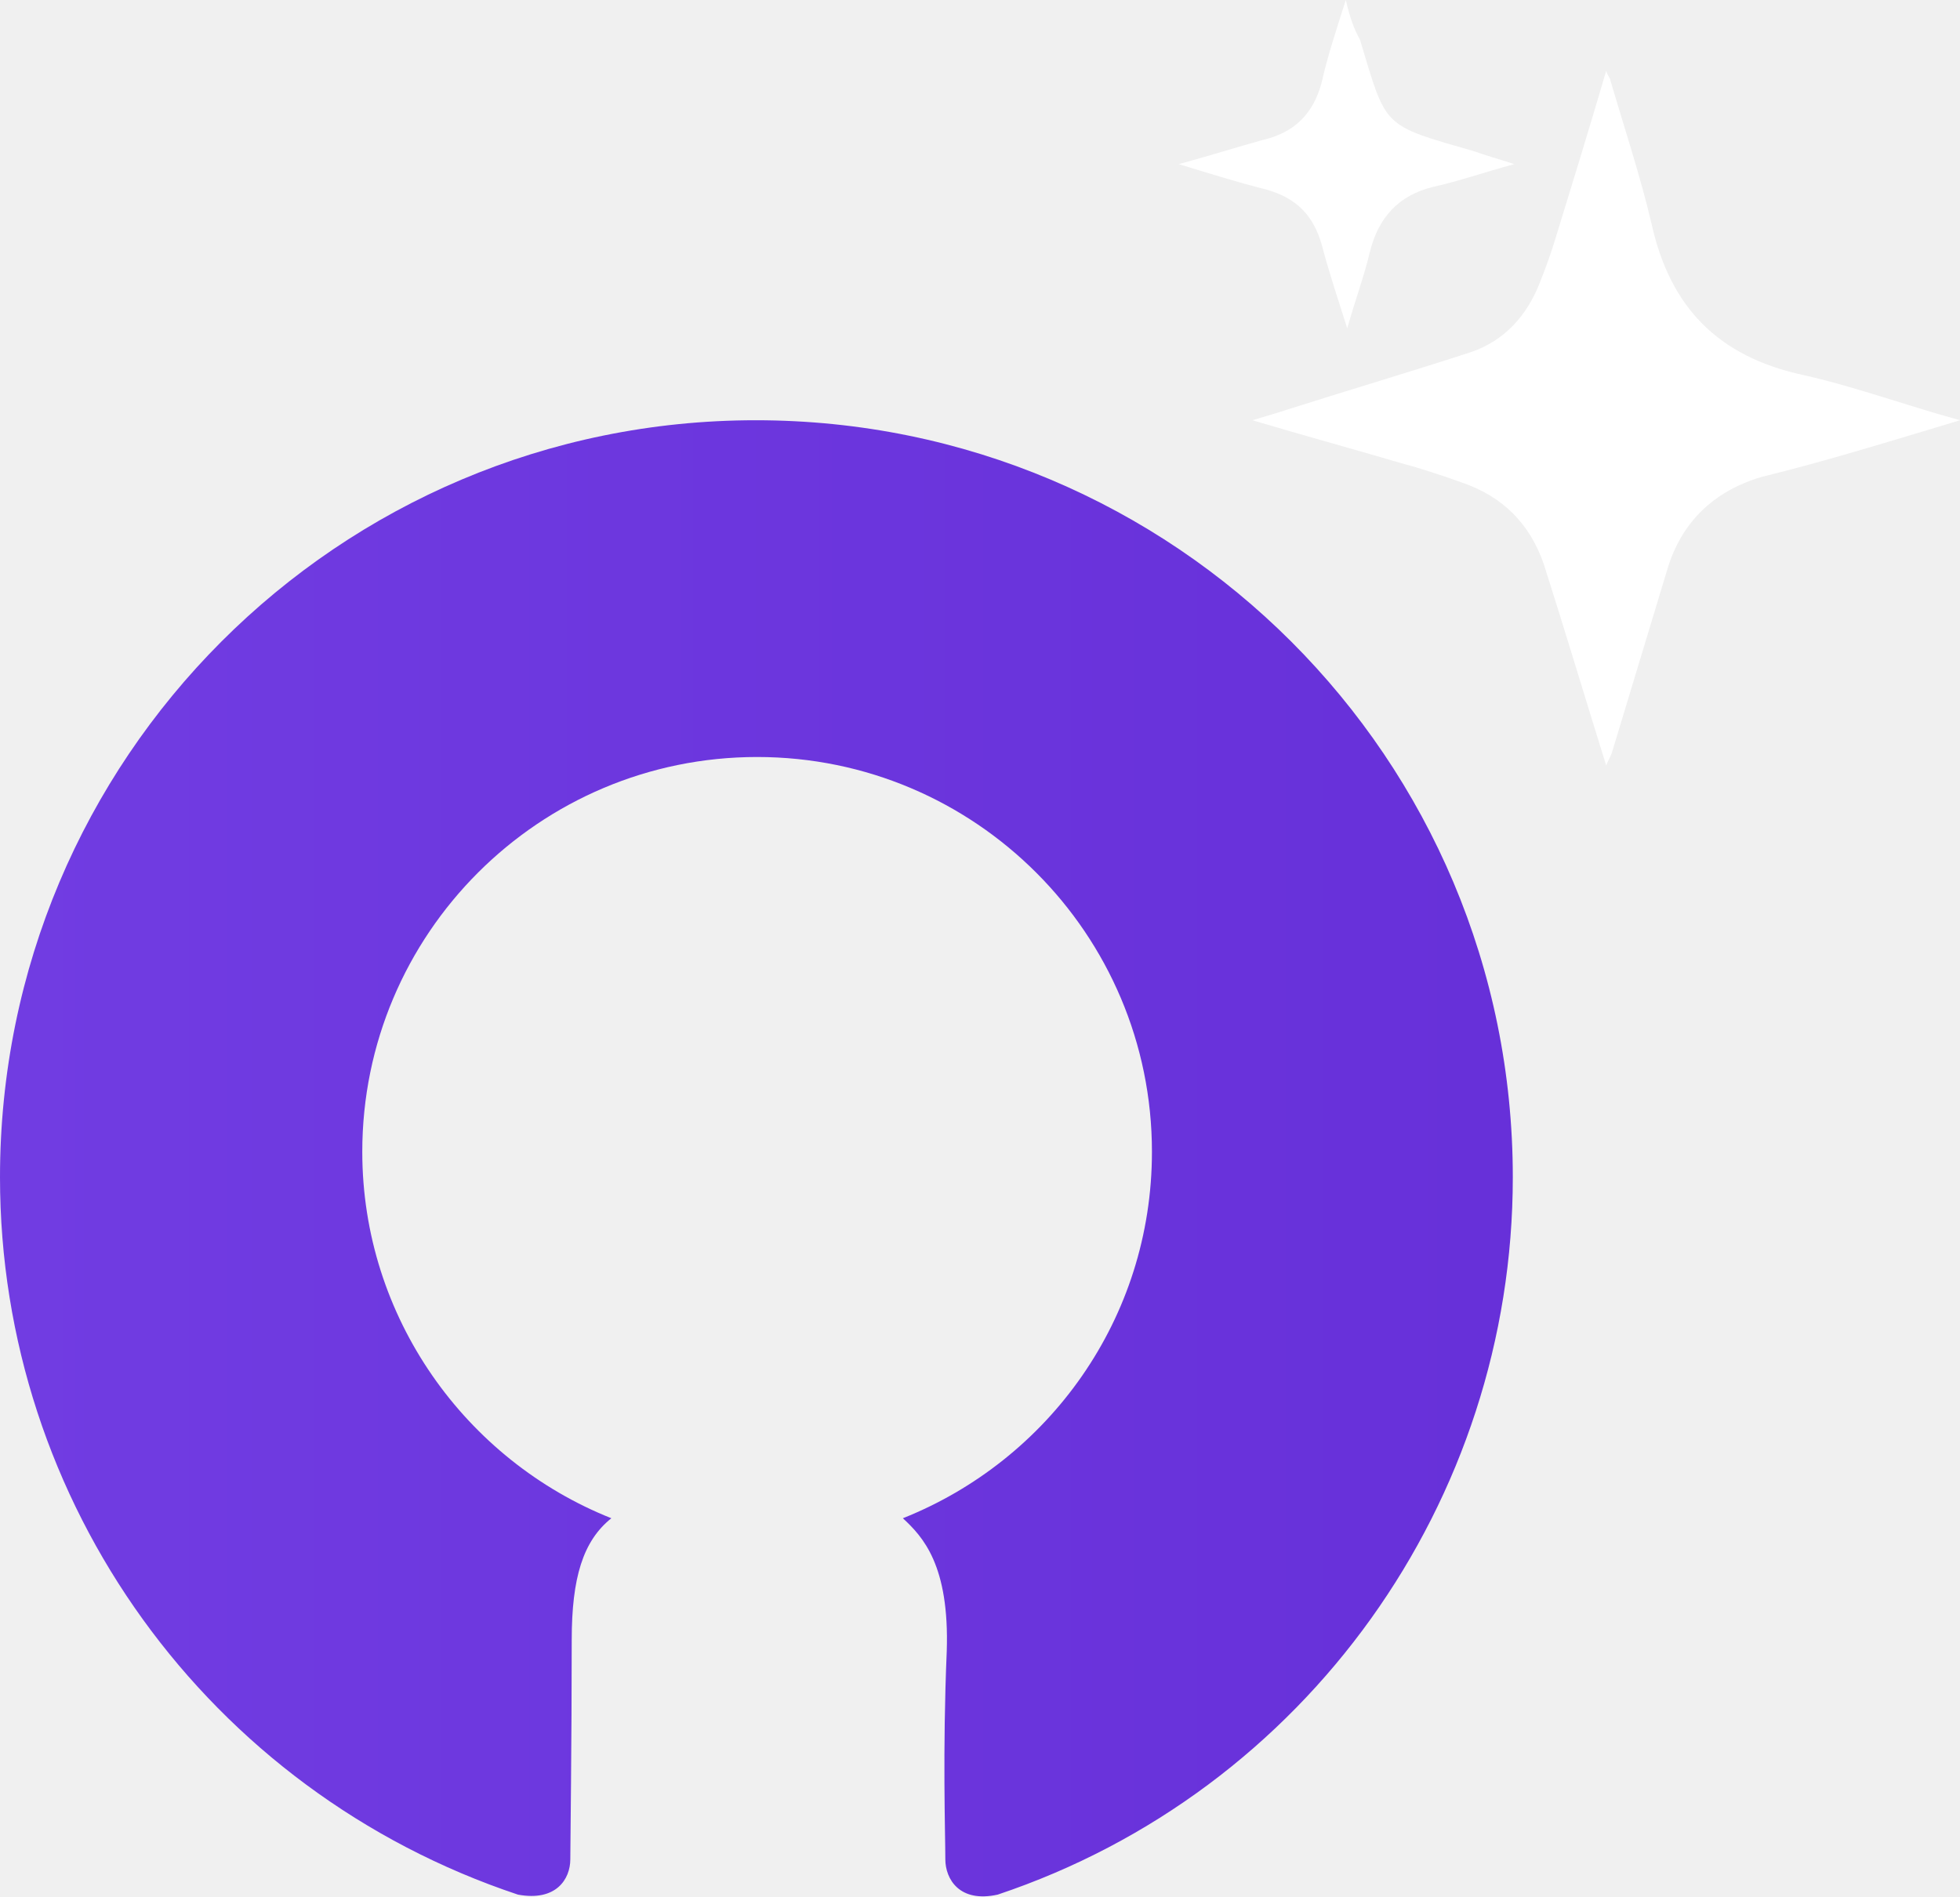
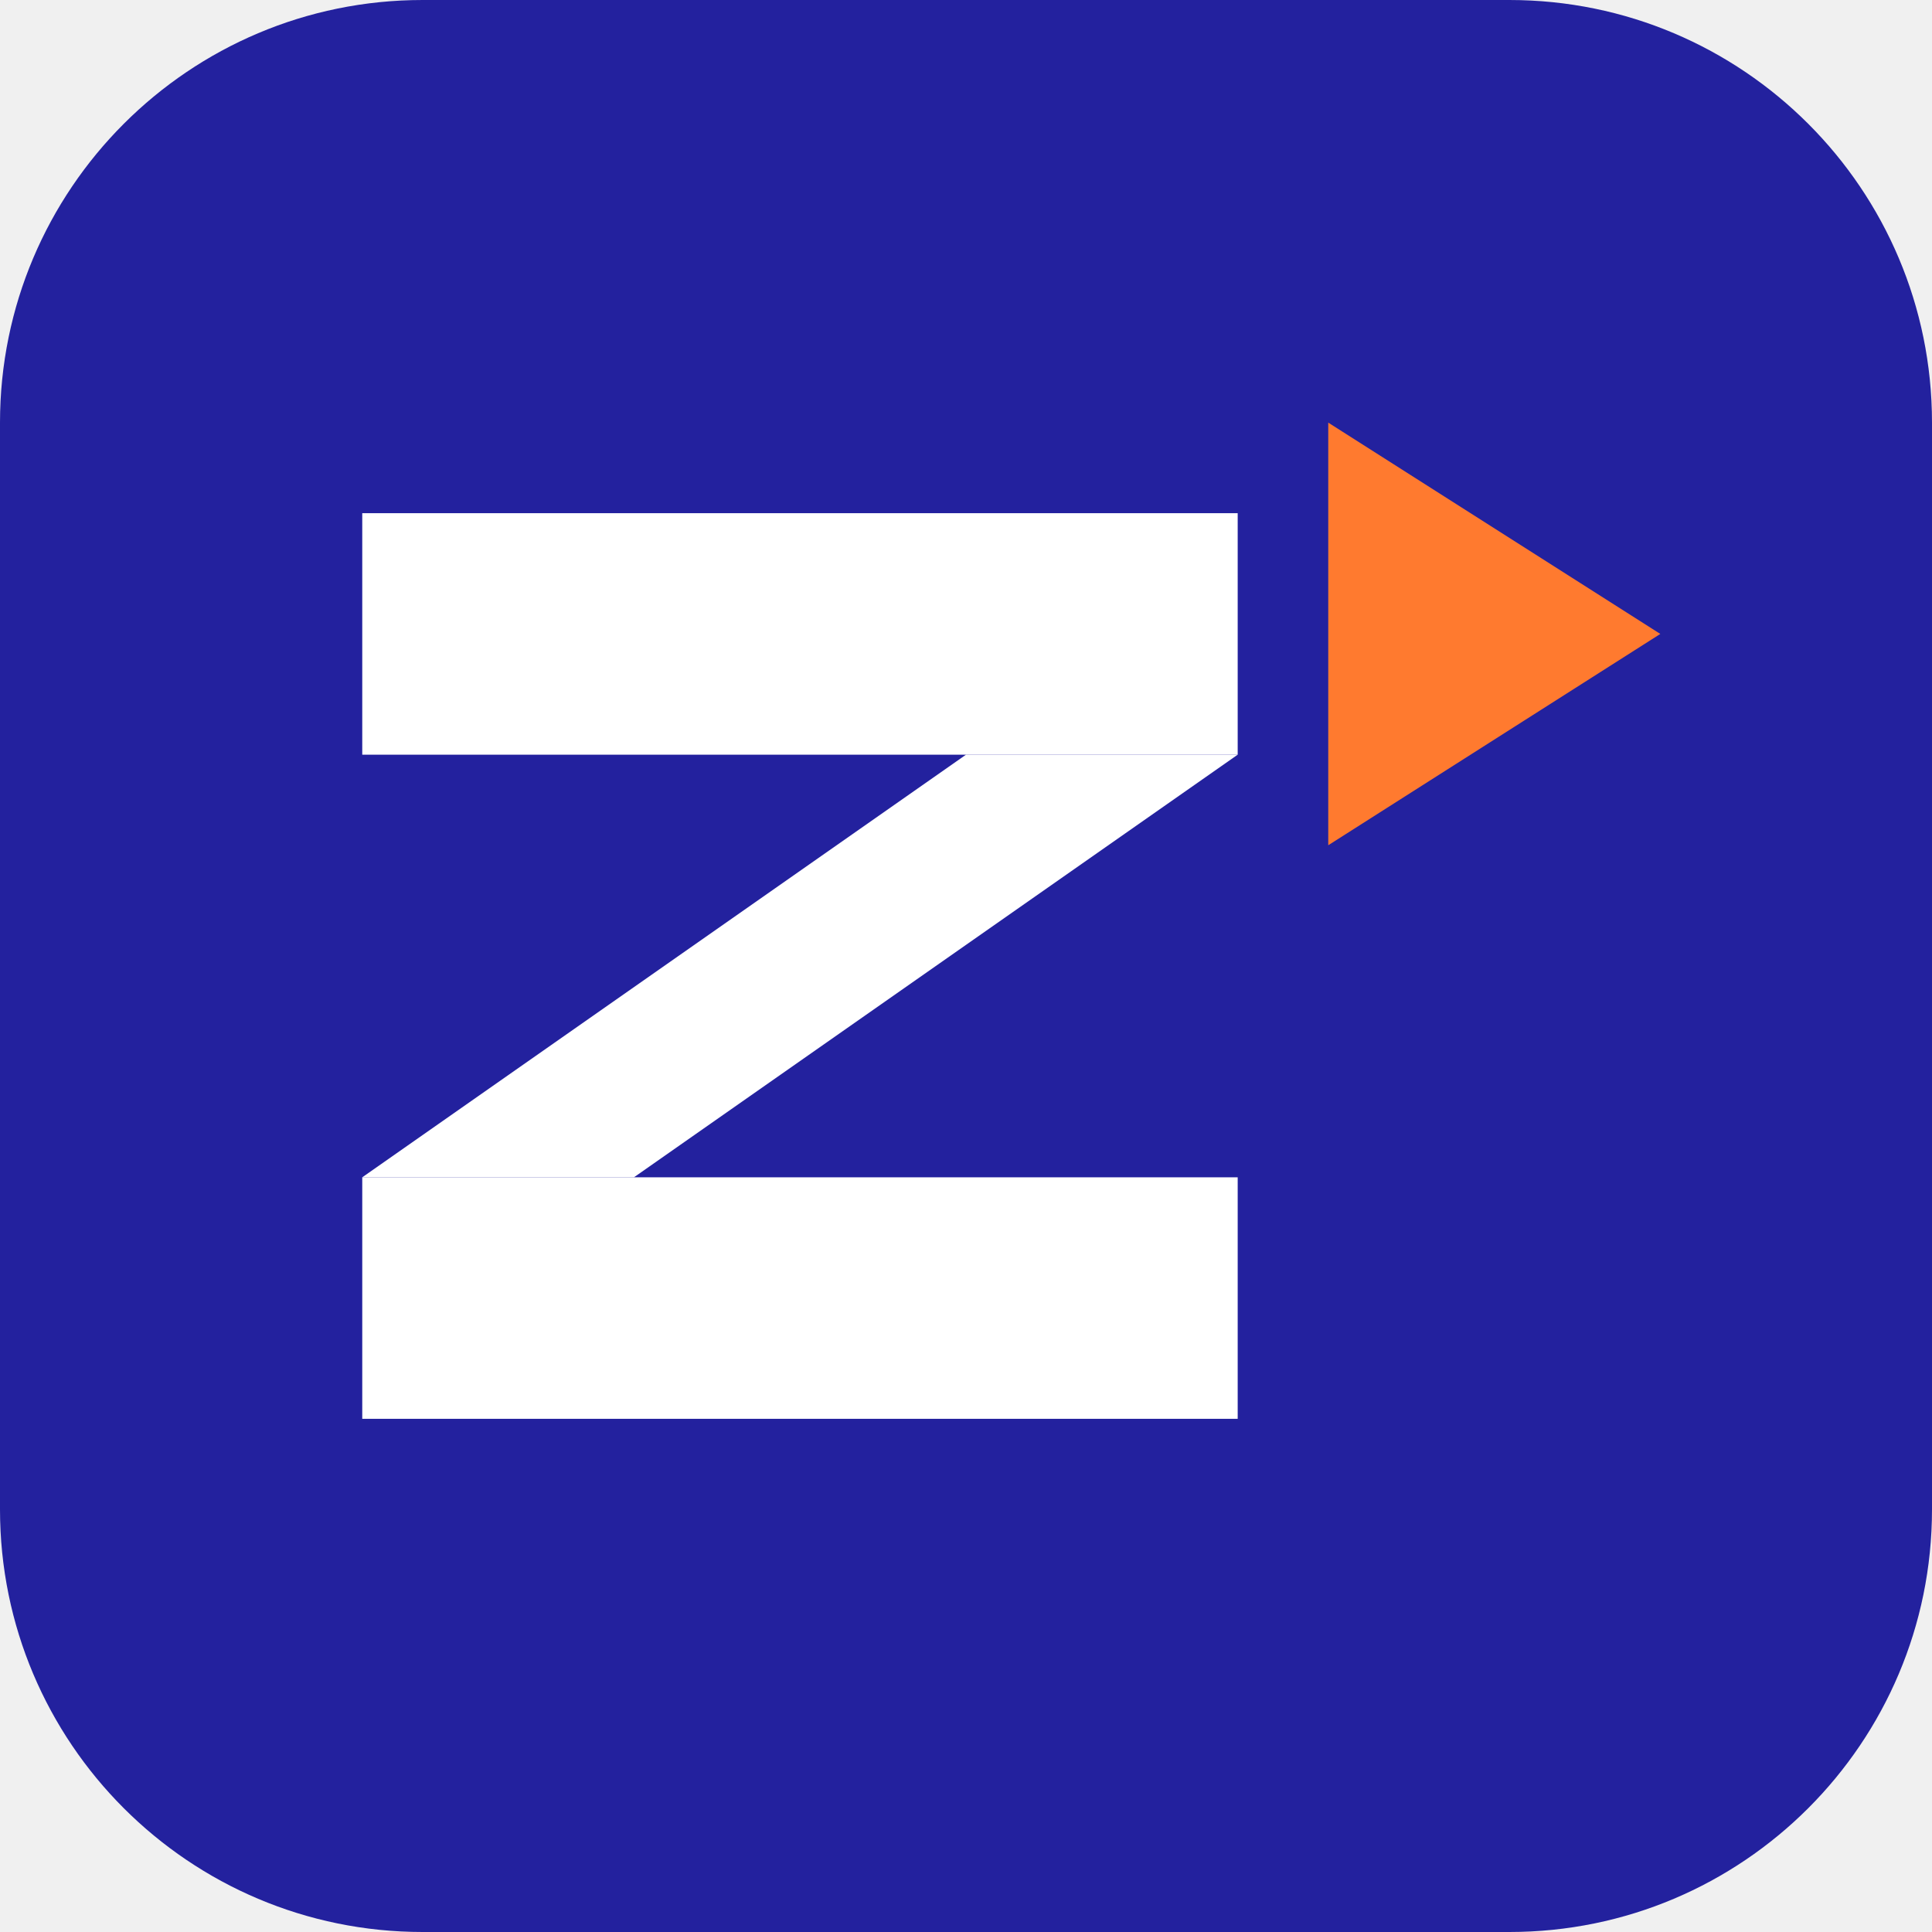
- <svg xmlns="http://www.w3.org/2000/svg" version="1.1" x="0px" y="0px" style="enable-background:new 0 0 485.5 142;" xml:space="preserve" viewBox="3 4 138.5 134.02">
-   <style type="text/css">
- 	.st0{display:none;}
- 	.st1{display:inline;fill:#080B13;}
- 	.st2{enable-background:new    ;}
- 	.st3{fill:#FFFFFF;}
- 	.st4{fill:url(#SVGID_1_);}
- </style>
-   <g class="st2">
-     <g>
-       <path class="st3" d="M141.5,33.7c-4-1.1-7.5-2.4-11.1-3.2c-6-1.3-9.4-4.8-10.7-10.7c-0.8-3.4-1.9-6.7-2.9-10.1    c0-0.2-0.2-0.3-0.3-0.7c-1.2,4.1-2.4,8-3.6,11.9c-0.3,1-0.7,2.1-1.1,3.1c-0.9,2.3-2.5,4.1-4.9,4.9c-4.3,1.4-8.7,2.7-13.1,4.1    c-0.6,0.2-1.3,0.4-2.3,0.7c3.7,1.1,7,2,10.4,3c1.5,0.4,3,0.9,4.4,1.4c2.9,1,4.8,2.9,5.8,5.8c1.5,4.7,2.9,9.4,4.4,14.2    c0.1-0.3,0.3-0.6,0.4-0.9c1.3-4.3,2.6-8.6,3.9-12.9c1-3.4,3.3-5.6,6.7-6.6C132,36.6,136.5,35.2,141.5,33.7z" />
-       <path class="st3" d="M98.1,4c-0.7,2.2-1.3,4-1.7,5.8c-0.6,2.3-2,3.6-4.2,4.1c-1.8,0.5-3.7,1.1-5.9,1.7c2.3,0.7,4.2,1.3,6.2,1.8    c2.1,0.6,3.3,1.8,3.9,3.9c0.5,1.9,1.1,3.7,1.8,5.9c0.6-2.1,1.2-3.7,1.6-5.4c0.6-2.4,2-4,4.5-4.6c1.8-0.4,3.5-1,5.7-1.6    c-1.2-0.4-2-0.6-2.8-0.9c-6.6-1.9-6.2-1.6-8.1-7.9C98.7,6.1,98.4,5.3,98.1,4z" />
-     </g>
-     <g id="Vector_Smart_Object_xA0_Image_00000107568830299365483660000013795074849348738710_">
-       <linearGradient id="SVGID_1_" gradientUnits="userSpaceOnUse" x1="2.959" y1="85.854" x2="109.873" y2="85.854">
-         <stop offset="0" style="stop-color:#713CE2" />
-         <stop offset="1" style="stop-color:#6730D9" />
-       </linearGradient>
-       <path class="st4" d="M56.4,33.7C26.9,33.7,3,57.6,3,87.2c0,23,14.7,43.4,36.6,50.7c2.7,0.5,3.7-1.1,3.7-2.5    c0-0.8,0.1-8.4,0.1-15.5c0-4.4,0.8-7,2.8-8.6c-10.3-4.1-17.6-14.2-17.6-25.9c0-15.4,12.5-27.9,27.9-27.9    c15.4,0,27.9,12.5,27.9,27.9c0,11.8-7.3,21.8-17.6,25.9c1.4,1.3,3.3,3.3,3.1,9.4c-0.3,7.1-0.1,12.9-0.1,14.7c0,1.4,1,3.1,3.7,2.5    c21.8-7.3,36.4-27.8,36.4-50.7C109.9,57.6,86,33.7,56.4,33.7z" />
-     </g>
-   </g>
+ <svg xmlns="http://www.w3.org/2000/svg" viewBox="0 0 64 64" width="64" height="64" role="img" aria-label="Zaпостим">
+   <rect width="64" height="64" rx="14" fill="#23219E" />
+   <rect x="12" y="17" width="29" height="8" fill="#FFFFFF" />
+   <polygon points="32,25 41,25 21,39 12,39" fill="#FFFFFF" />
+   <rect x="12" y="39" width="29" height="8" fill="#FFFFFF" />
+   <polygon points="44,14 55,21 44,28" fill="#FF7A2F" />
</svg>
